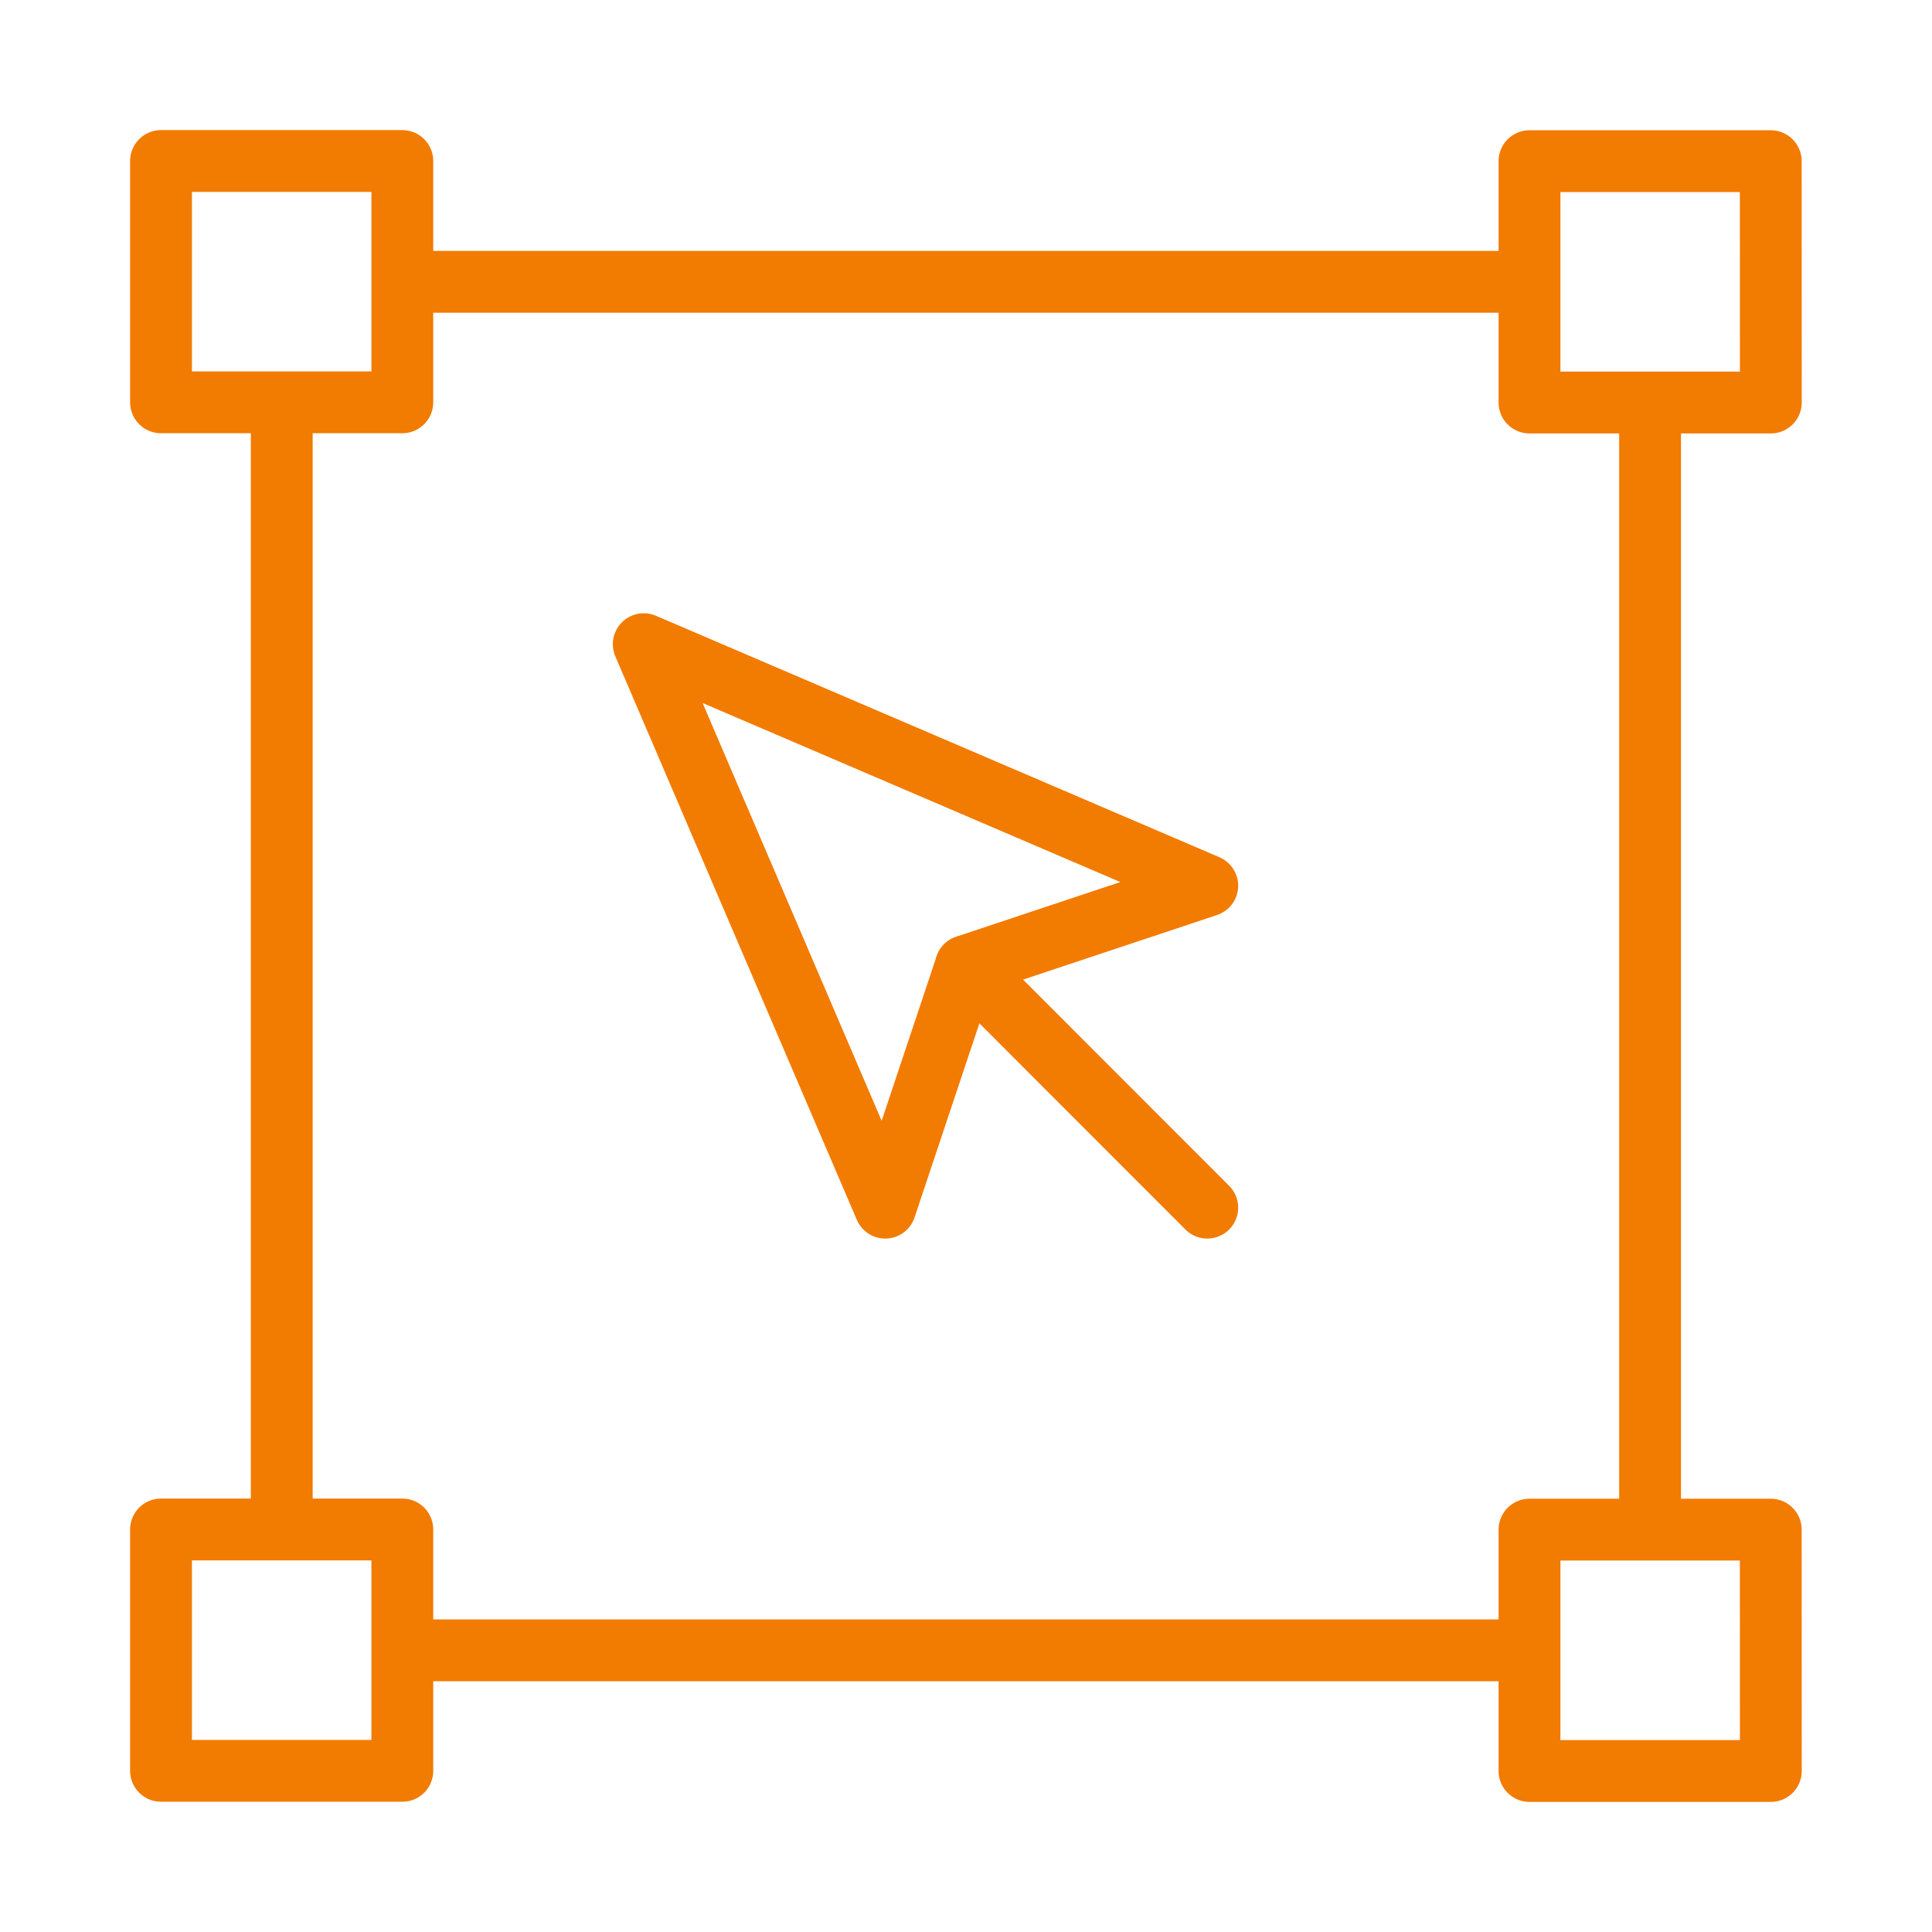
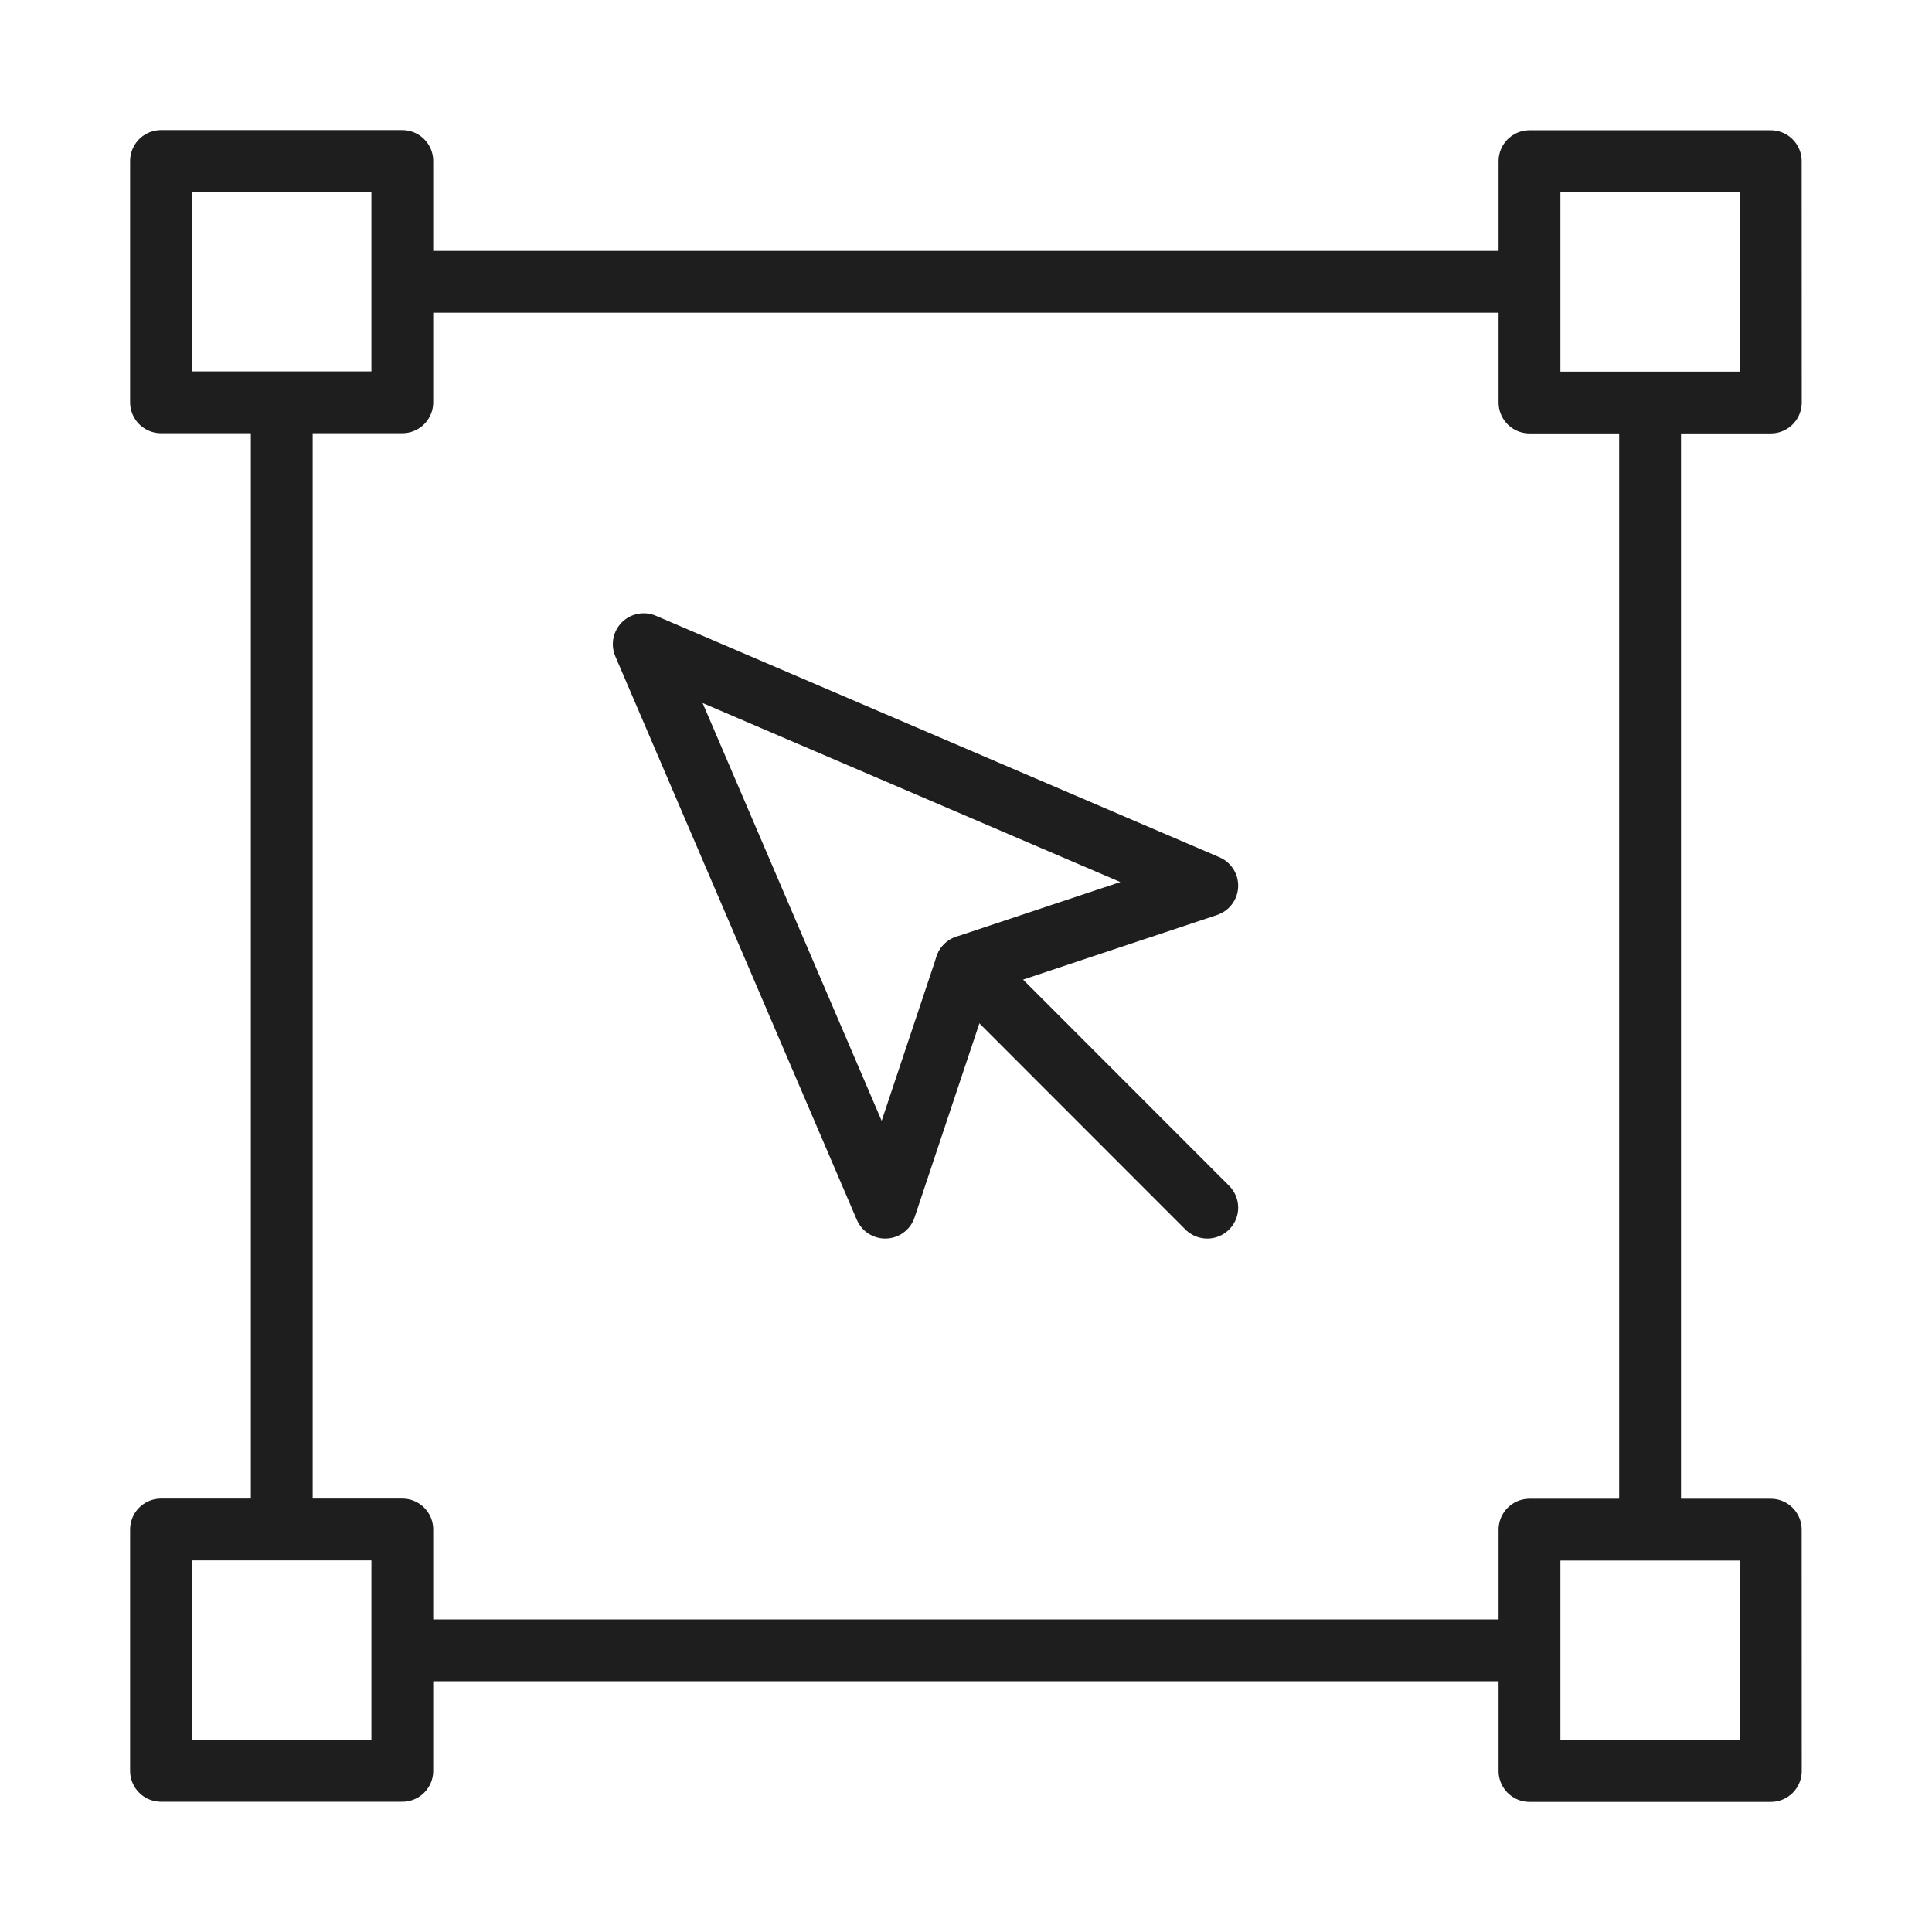
<svg xmlns="http://www.w3.org/2000/svg" width="50" height="50" viewBox="0 0 50 50" fill="none">
-   <path d="M10.415 7.294H39.581M7.292 10.415V39.583M42.704 10.417V39.587M10.415 42.71H39.581M10.412 4.167H4.167V10.412H10.412V4.167ZM10.412 39.583H4.167V45.829H10.412V39.583ZM45.827 4.171H39.583V10.417H45.829L45.827 4.171ZM45.827 39.587H39.583V45.833H45.829L45.827 39.587Z" stroke="#F27B01" stroke-width="1.6" stroke-miterlimit="1.5" stroke-linecap="round" stroke-linejoin="round" />
-   <path d="M22.91 31.254L16.66 16.671L31.244 22.921L24.998 25.002L22.91 31.254Z" stroke="#F27B01" stroke-width="1.6" stroke-miterlimit="1.5" stroke-linecap="round" stroke-linejoin="round" />
-   <path d="M24.998 25.004L31.244 31.254" stroke="#F27B01" stroke-width="1.6" stroke-miterlimit="1.5" stroke-linecap="round" stroke-linejoin="round" />
+   <path d="M10.415 7.294H39.581M7.292 10.415V39.583M42.704 10.417V39.587M10.415 42.71H39.581M10.412 4.167H4.167V10.412H10.412V4.167ZM10.412 39.583H4.167V45.829H10.412V39.583ZM45.827 4.171H39.583V10.417H45.829L45.827 4.171ZM45.827 39.587H39.583V45.833H45.829L45.827 39.587Z" stroke="#1e1e1e" stroke-width="1.6" stroke-miterlimit="1.5" stroke-linecap="round" stroke-linejoin="round" />
+   <path d="M22.91 31.254L16.66 16.671L31.244 22.921L24.998 25.002L22.91 31.254Z" stroke="#1e1e1e" stroke-width="1.6" stroke-miterlimit="1.5" stroke-linecap="round" stroke-linejoin="round" />
+   <path d="M24.998 25.004L31.244 31.254" stroke="#1e1e1e" stroke-width="1.6" stroke-miterlimit="1.5" stroke-linecap="round" stroke-linejoin="round" />
</svg>
